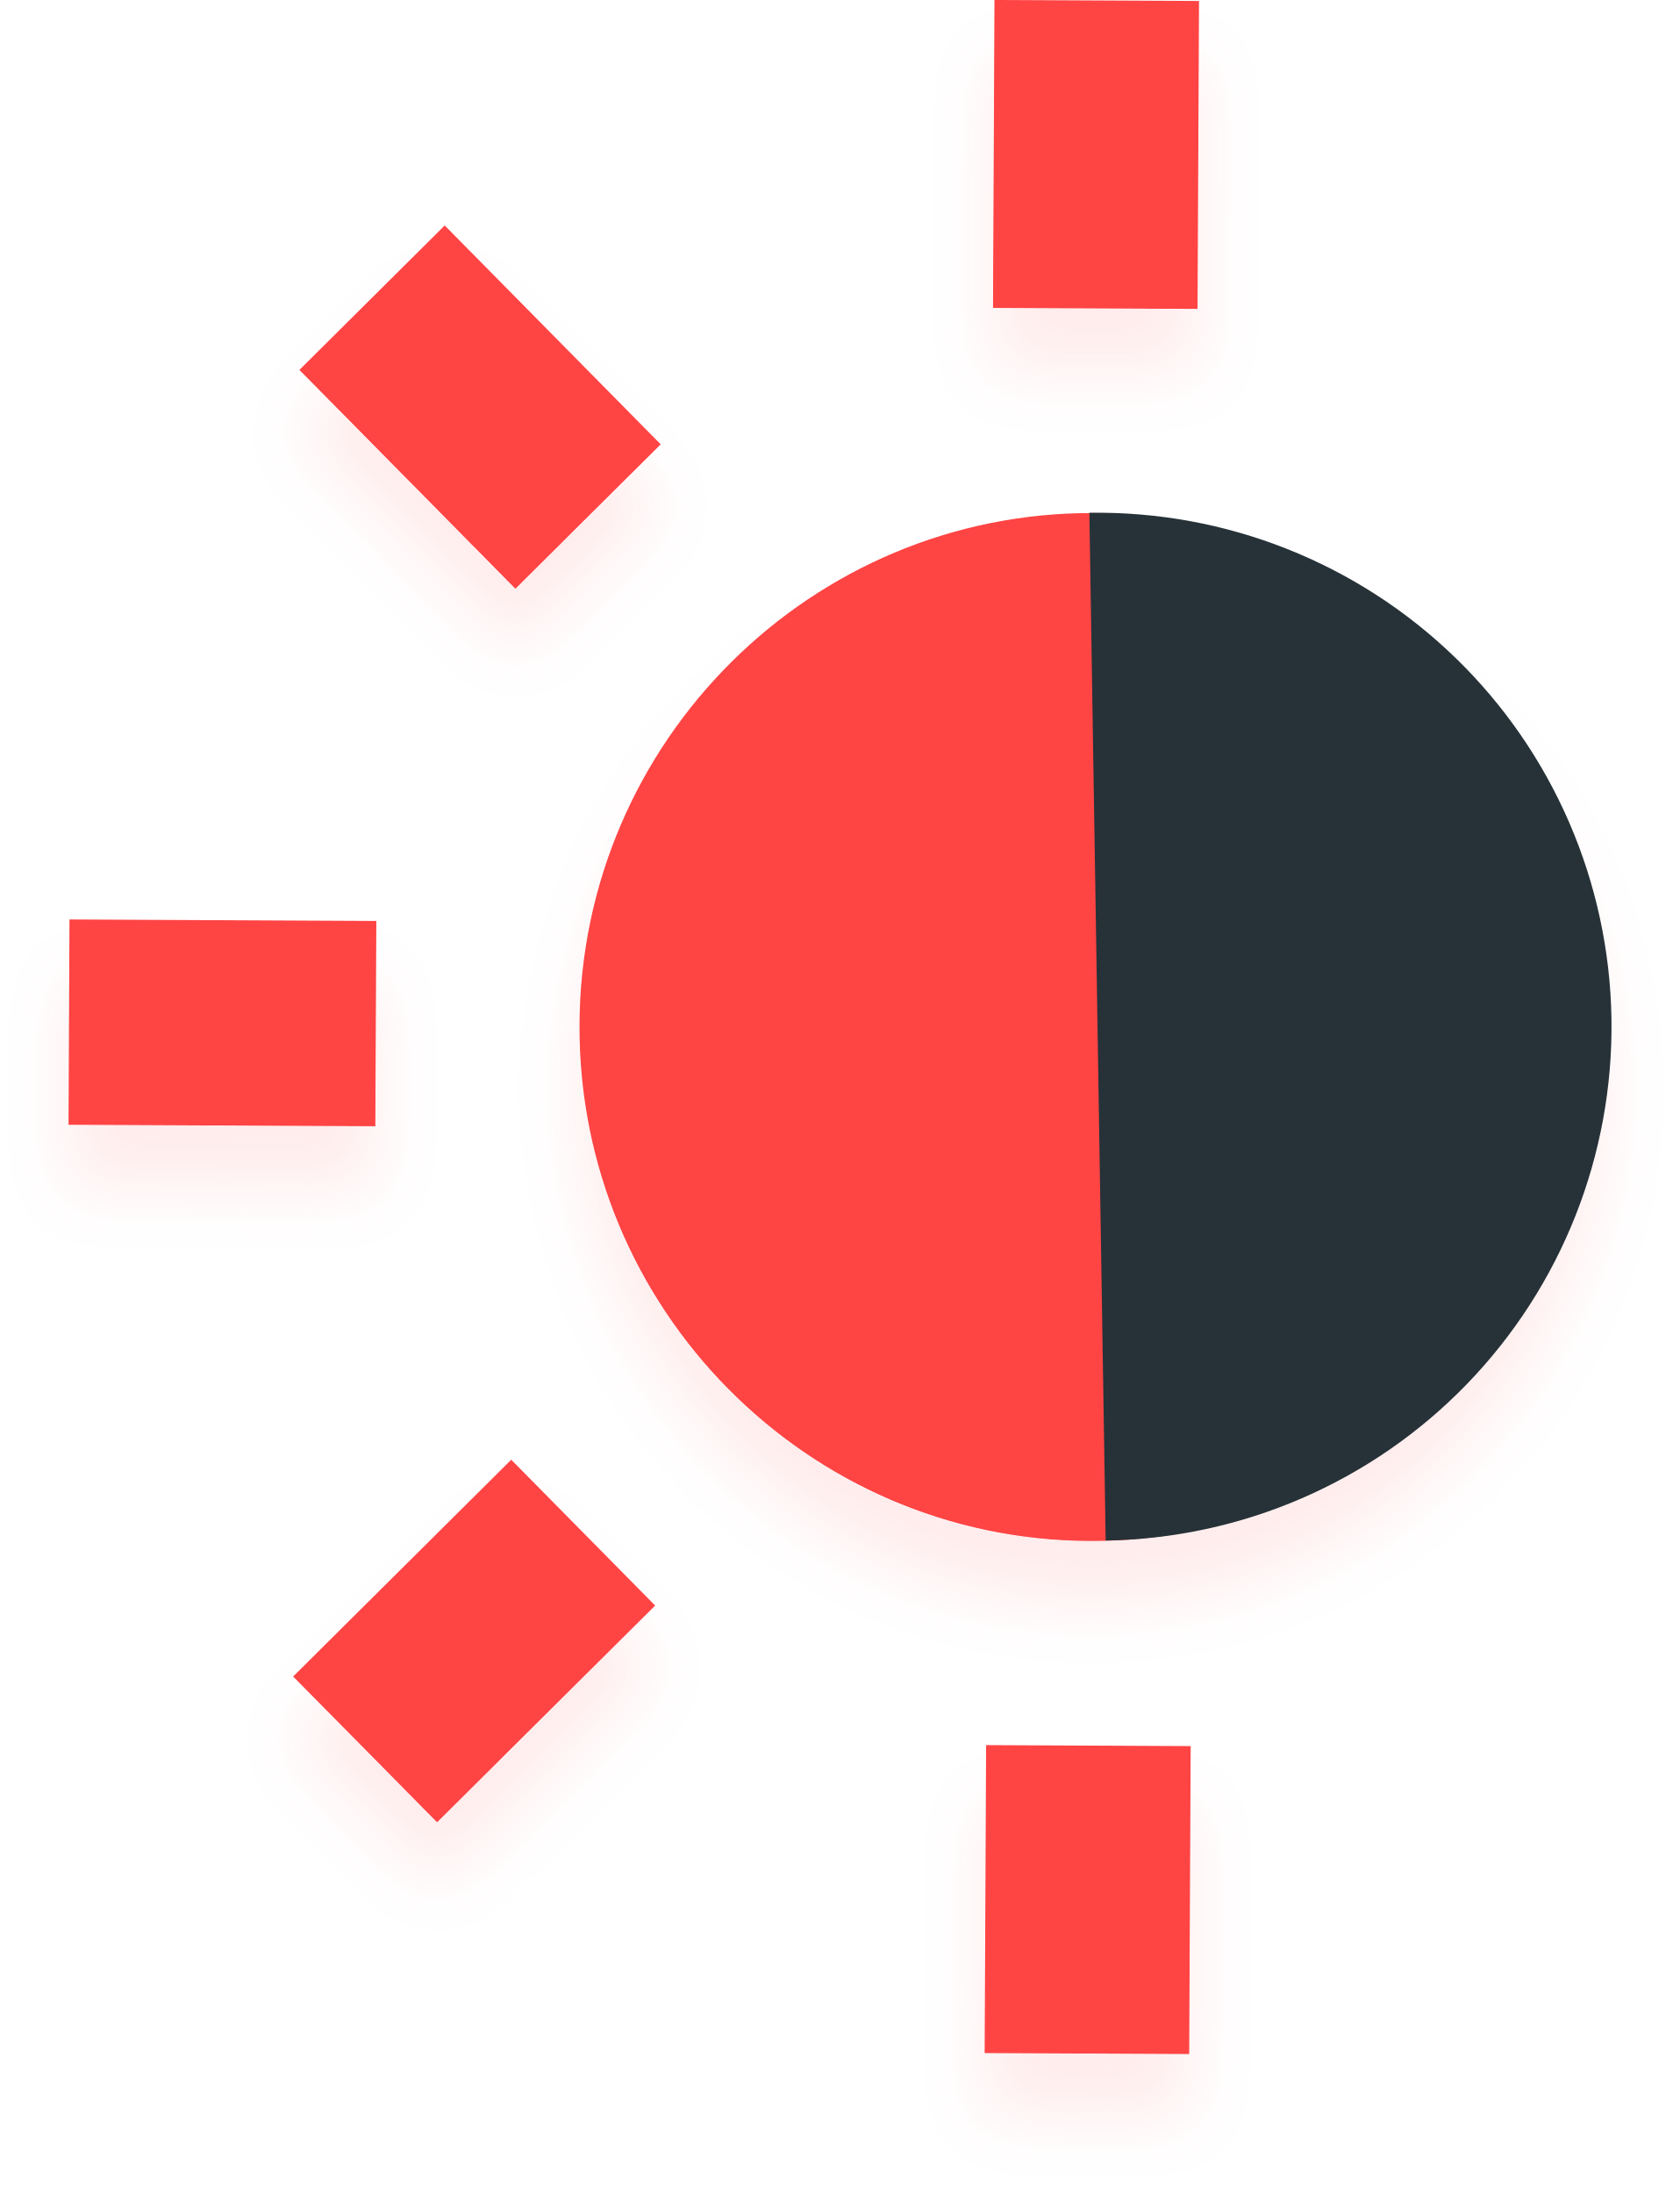
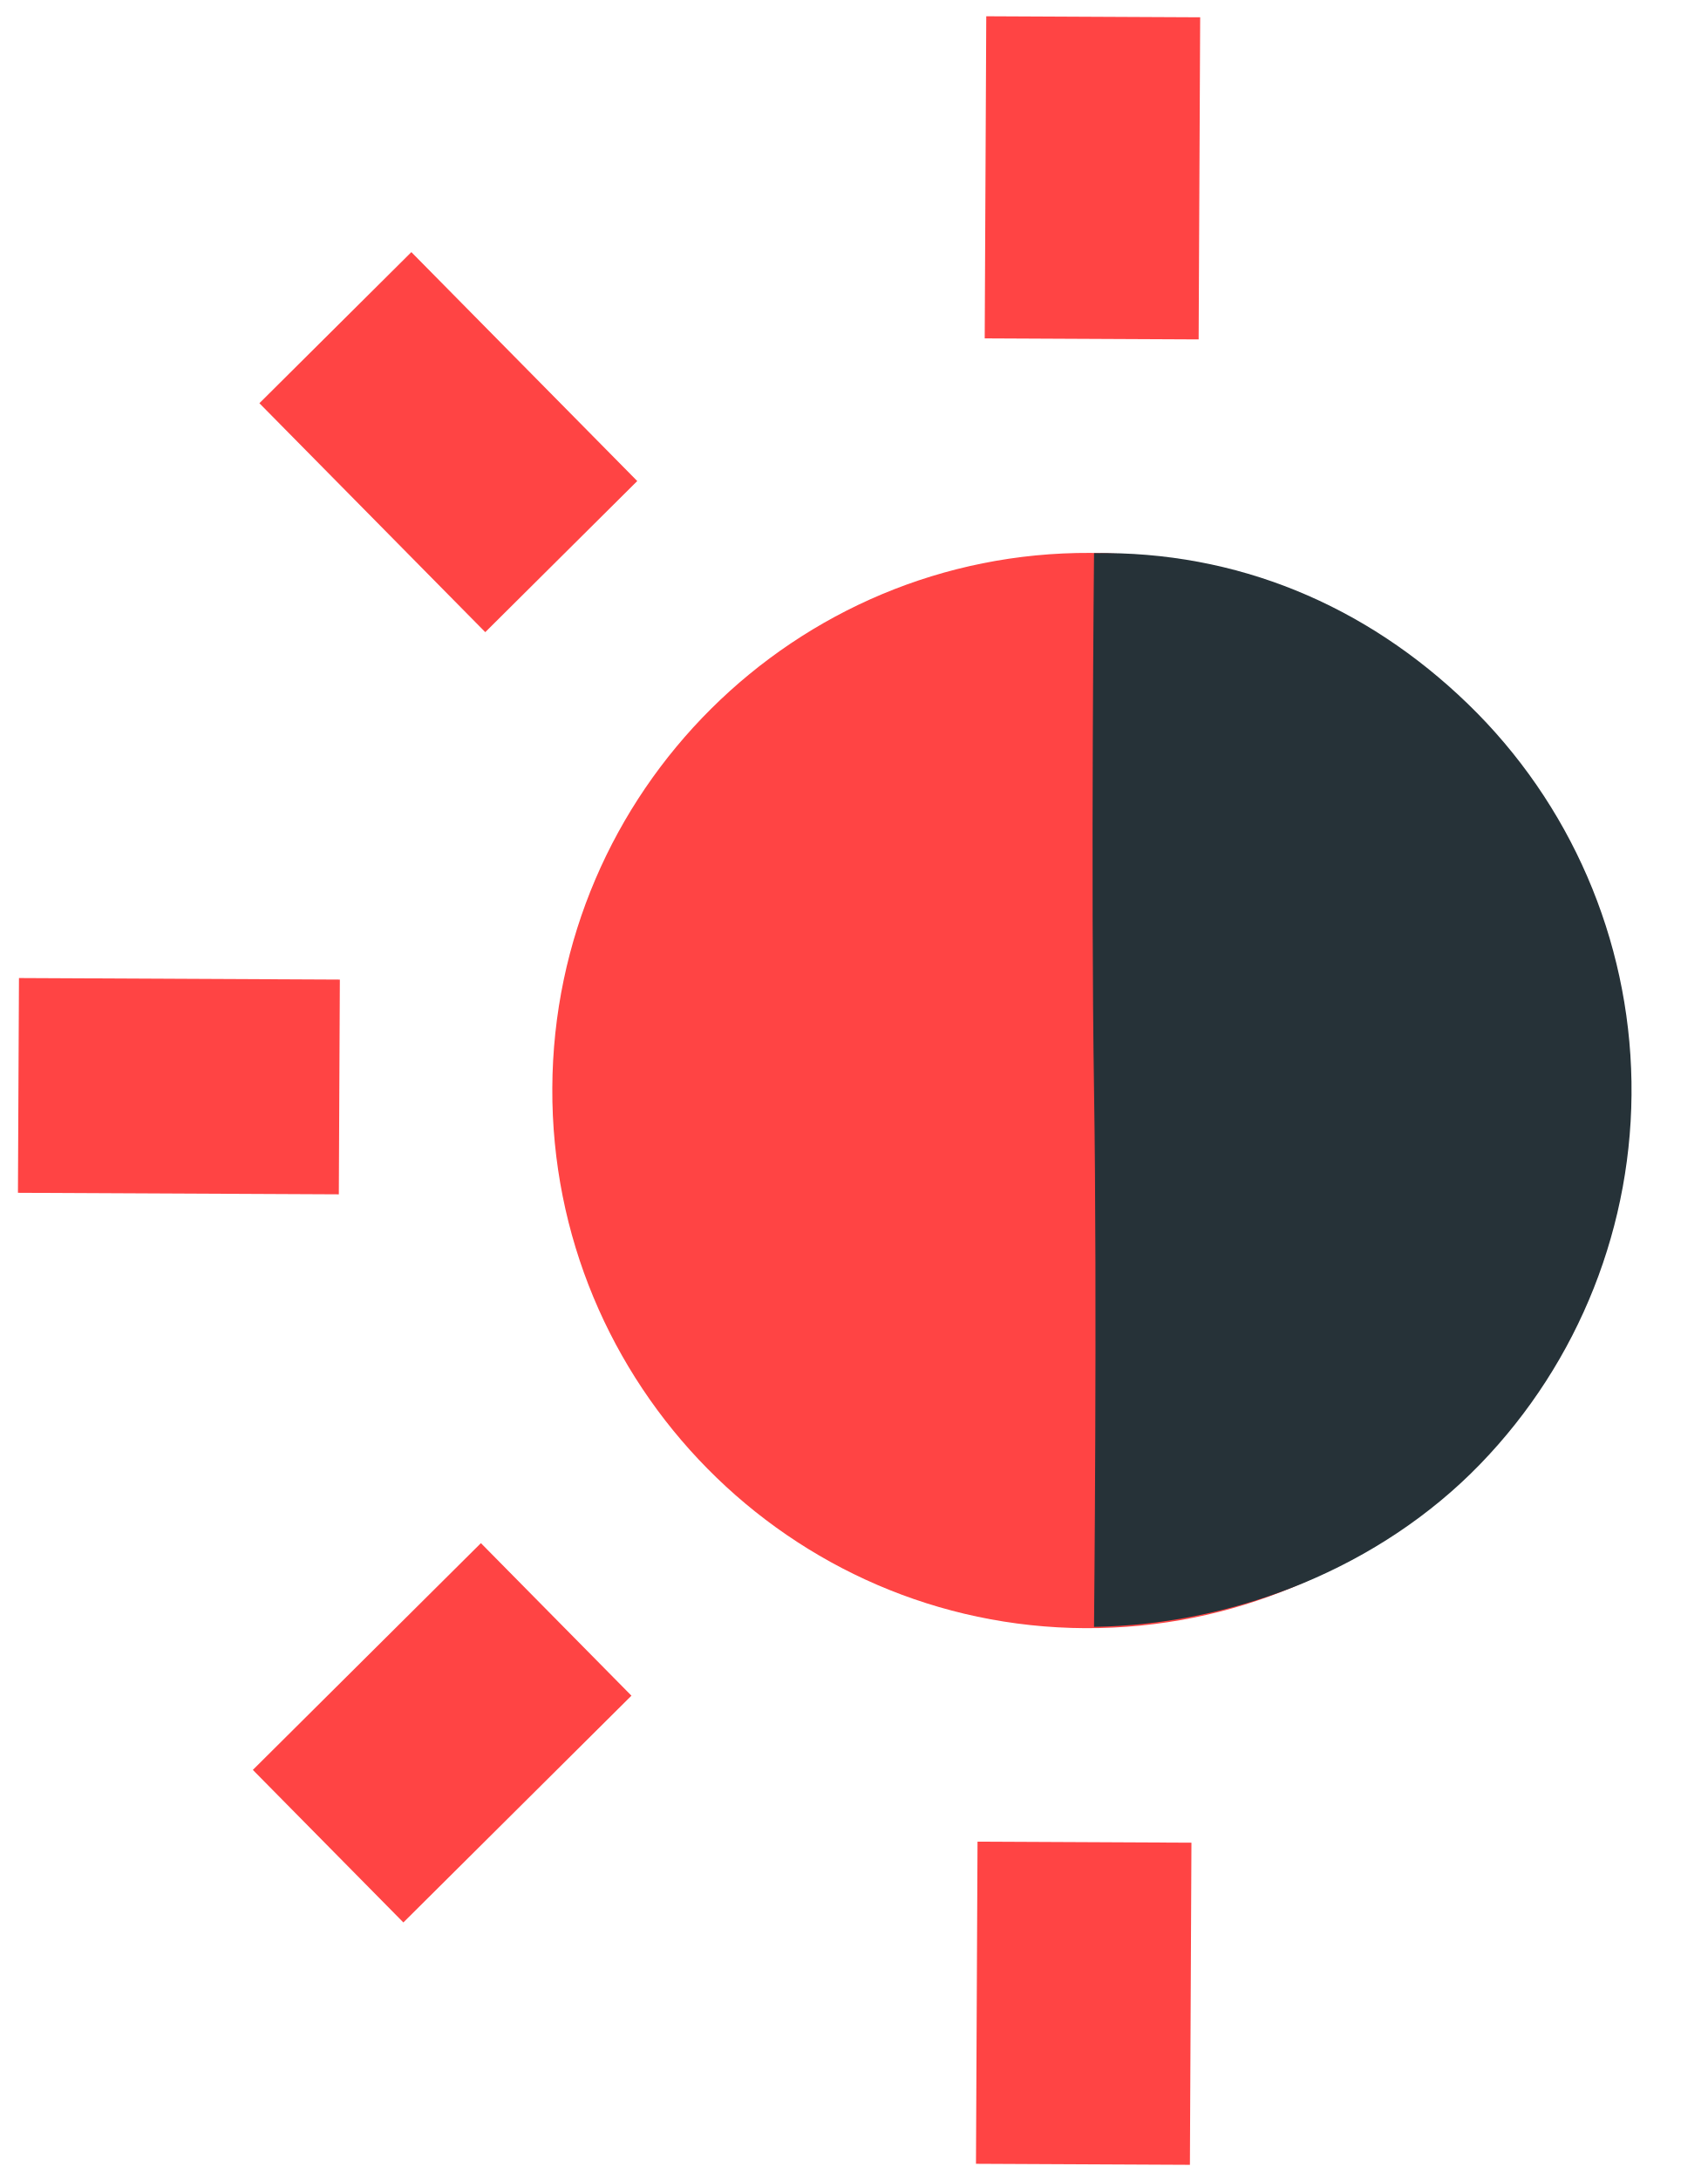
- <svg xmlns="http://www.w3.org/2000/svg" width="108" height="141" viewBox="0 0 108 141" fill="none">
-   <g filter="url(#filter0_d)">
-     <path d="M103.105 66.191C103.192 47.968 88.494 33.073 70.338 32.986C52.182 32.899 37.342 47.653 37.255 65.876C37.168 84.099 51.866 98.993 70.022 99.08C88.177 99.167 103.018 84.414 103.105 66.191ZM76.99 19.863L63.838 19.8L63.933 0L77.085 0.063L76.99 19.863ZM76.453 132.067L63.301 132.004L63.396 112.203L76.548 112.266L76.453 132.067ZM24.131 72.413L4.404 72.319L4.467 59.118L24.194 59.213L24.131 72.413ZM42.12 103.23L28.099 117.169L18.846 107.792L32.867 93.853L42.12 103.23ZM19.248 23.785L28.59 14.497L42.477 28.569L33.135 37.857L19.248 23.785Z" fill="#FF4444" />
-   </g>
-   <path d="M71.083 99.051C79.846 98.912 88.194 95.298 94.293 89.003C100.391 82.709 103.738 74.249 103.599 65.487C103.46 56.724 99.846 48.375 93.552 42.277C87.257 36.179 78.798 32.831 70.035 32.97C70.035 32.97 70.354 53.107 70.559 66.01C70.763 78.913 71.083 99.051 71.083 99.051Z" fill="#263238" />
-   <defs>
-     <filter id="filter0_d" x="0.404" y="0" width="106.701" height="140.067" filterUnits="userSpaceOnUse" color-interpolation-filters="sRGB">
-       <feFlood flood-opacity="0" result="BackgroundImageFix" />
-       <feColorMatrix in="SourceAlpha" type="matrix" values="0 0 0 0 0 0 0 0 0 0 0 0 0 0 0 0 0 0 127 0" result="hardAlpha" />
-       <feOffset dy="4" />
-       <feGaussianBlur stdDeviation="2" />
-       <feComposite in2="hardAlpha" operator="out" />
-       <feColorMatrix type="matrix" values="0 0 0 0 1 0 0 0 0 0.267 0 0 0 0 0.267 0 0 0 0.1 0" />
-       <feBlend mode="normal" in2="BackgroundImageFix" result="effect1_dropShadow" />
-       <feBlend mode="normal" in="SourceGraphic" in2="effect1_dropShadow" result="shape" />
-     </filter>
-   </defs>
+ <svg xmlns="http://www.w3.org/2000/svg" width="105" height="134" viewBox="0 0 105 134" fill="none">
+   <path d="M99.803 67.191C99.891 48.968 85.192 34.073 67.037 33.986C48.881 33.899 34.041 48.653 33.954 66.876C33.867 85.099 48.565 99.993 66.721 100.08C84.876 100.167 99.716 85.414 99.803 67.191ZM73.689 20.863L60.537 20.8L60.632 1L73.783 1.063L73.689 20.863ZM73.152 133.067L60 133.004L60.095 113.203L73.246 113.266L73.152 133.067ZM20.83 73.413L1.103 73.319L1.166 60.118L20.893 60.213L20.83 73.413ZM38.819 104.23L24.798 118.169L15.544 108.792L29.565 94.853L38.819 104.23ZM15.947 24.785L25.289 15.497L39.176 29.569L29.833 38.857L15.947 24.785Z" fill="#FF4444" />
+   <path d="M67.257 100C76.02 99.861 84.893 96.298 90.991 90.003C97.089 83.709 100.437 75.249 100.298 66.487C100.159 57.724 96.545 49.375 90.251 43.277C83.956 37.179 76.02 33.861 67.258 34C67.258 34 67.053 54.107 67.258 67.01C67.462 79.913 67.257 100 67.257 100Z" fill="#263238" />
</svg>
